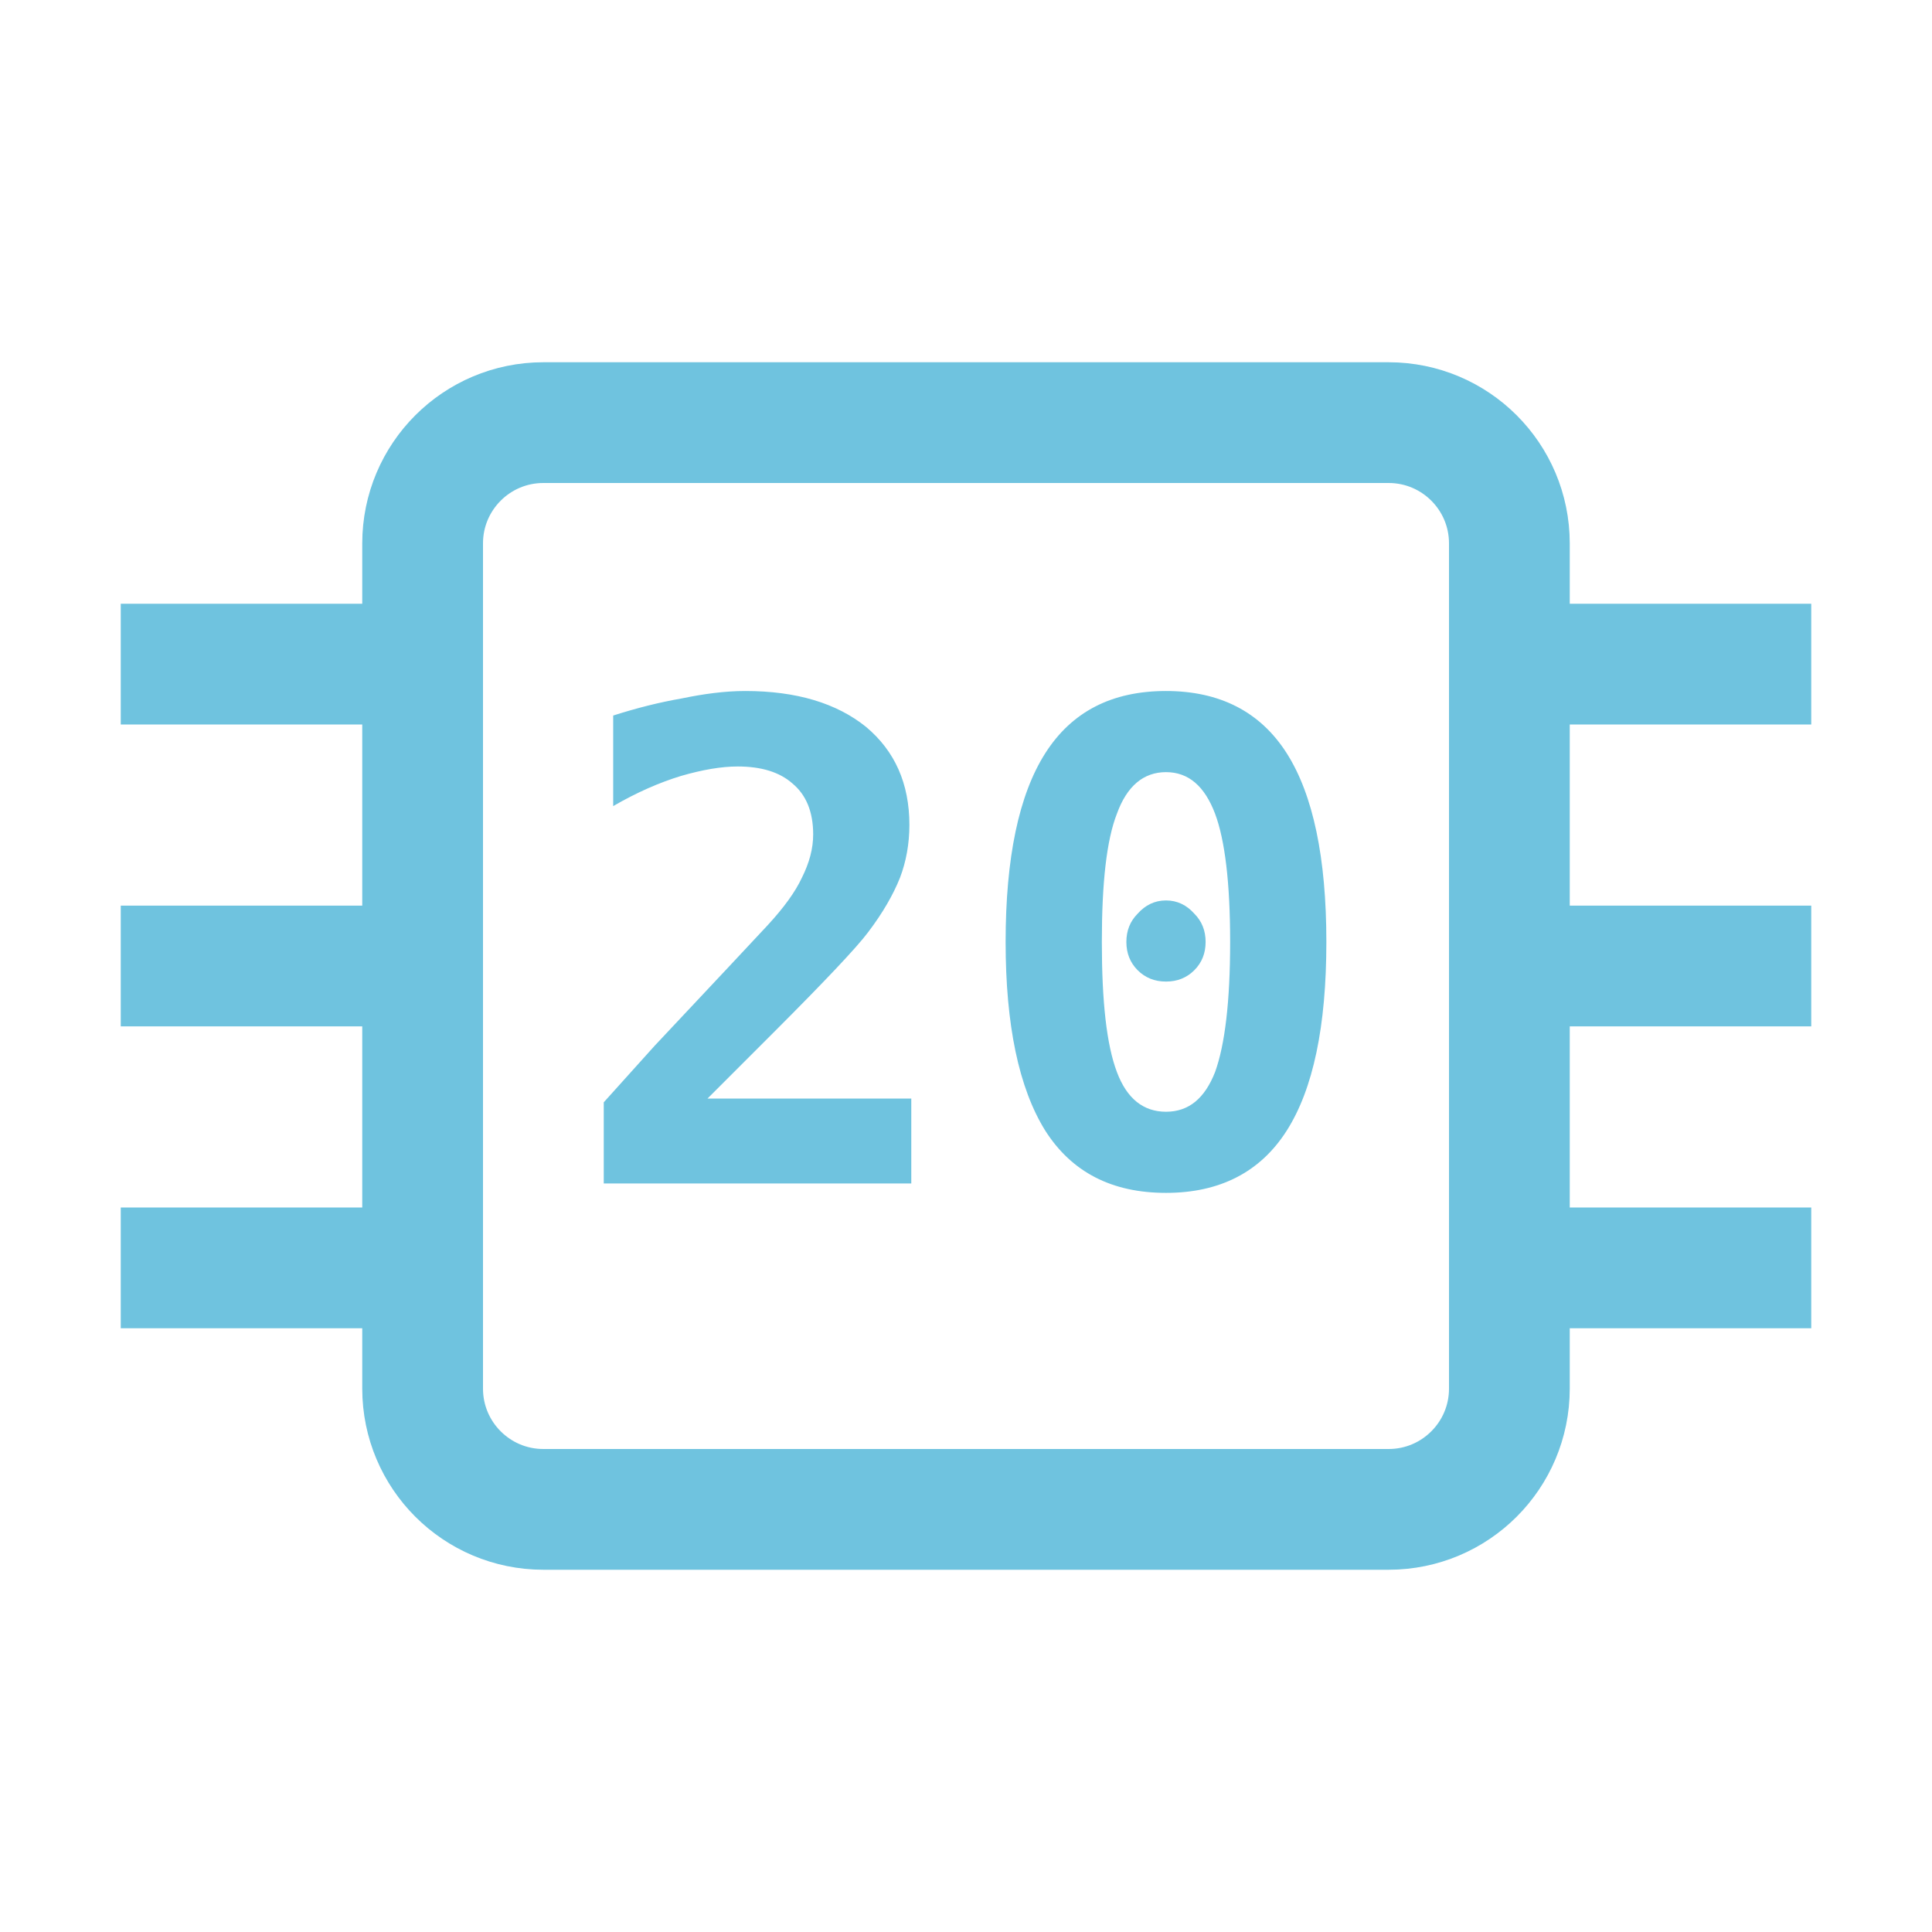
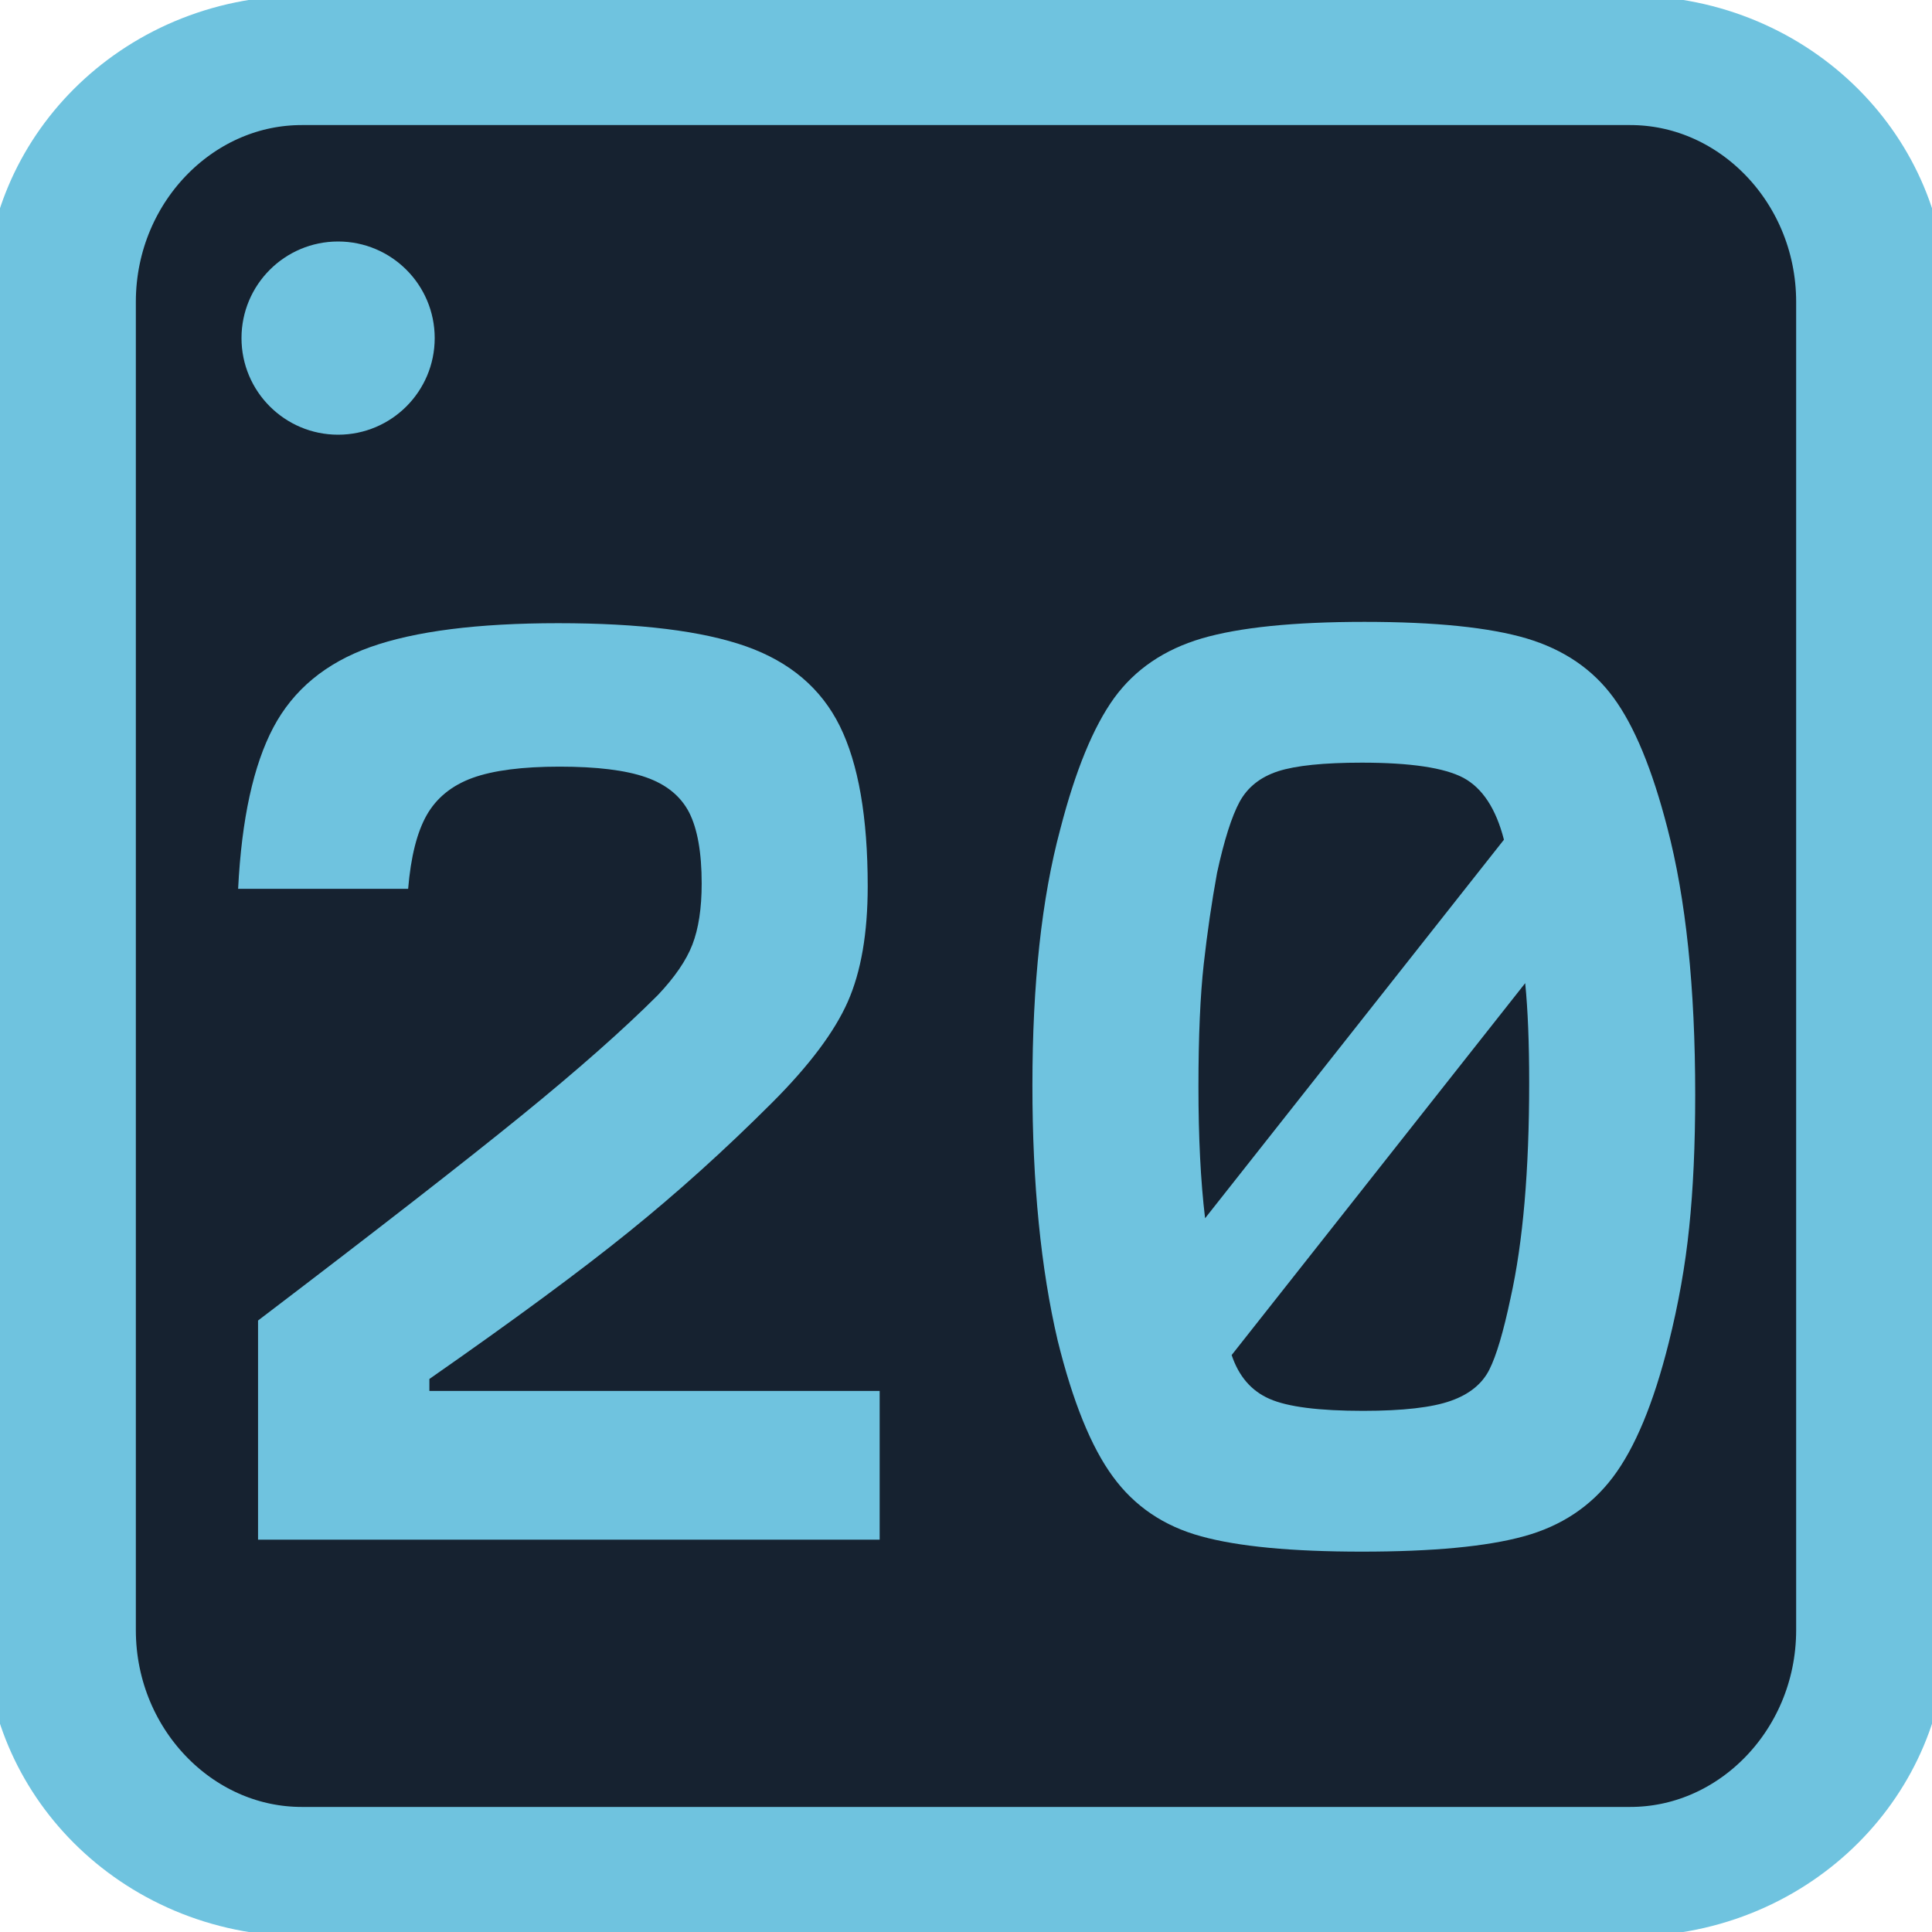
- <svg xmlns="http://www.w3.org/2000/svg" viewBox="0 0 16 16">
-   <rect x="3.5" y="3.5" width="9" height="9" rx="1" fill="none" stroke="#6FC3DF" stroke-width="1" />
-   <line x1="1" y1="5.5" x2="3.5" y2="5.5" stroke="#6FC3DF" stroke-width="1" />
-   <line x1="1" y1="8" x2="3.5" y2="8" stroke="#6FC3DF" stroke-width="1" />
-   <line x1="1" y1="10.5" x2="3.5" y2="10.5" stroke="#6FC3DF" stroke-width="1" />
-   <line x1="12.5" y1="5.5" x2="15" y2="5.5" stroke="#6FC3DF" stroke-width="1" />
-   <line x1="12.5" y1="8" x2="15" y2="8" stroke="#6FC3DF" stroke-width="1" />
-   <line x1="12.5" y1="10.5" x2="15" y2="10.5" stroke="#6FC3DF" stroke-width="1" />
-   <text x="8" y="9.8" font-size="5.5" font-family="monospace" fill="#6FC3DF" text-anchor="middle" font-weight="bold">20</text>
+ <svg xmlns="http://www.w3.org/2000/svg" width="100%" height="100%" viewBox="0 0 16 16" version="1.1" xml:space="preserve" style="fill-rule:evenodd;clip-rule:evenodd;">
+   <g transform="matrix(1.25,0,0,1.07143,-2,-0.571429)">
+     <path d="M14,2.867C14,1.836 13.283,1 12.4,1L3.6,1C2.717,1 2,1.836 2,2.867L2,13.133C2,14.164 2.717,15 3.6,15L12.4,15C13.283,15 14,14.164 14,13.133L14,2.867Z" style="fill:rgb(22,34,48);stroke:rgb(111,195,223);stroke-width:1px;" />
+   </g>
+   <g transform="matrix(1,0,0,1,-1.2,-0.2)">
+     <circle cx="4" cy="3" r="0.8" style="fill:rgb(111,195,223);" />
+   </g>
+   <g transform="matrix(1,0,0,1,1.4,12.751)">
+     <g>
+       <path d="M0.737,-1.815C1.72,-2.563 2.446,-3.128 2.915,-3.509C3.384,-3.89 3.762,-4.224 4.048,-4.51C4.187,-4.657 4.283,-4.796 4.334,-4.928C4.385,-5.06 4.411,-5.229 4.411,-5.434C4.411,-5.691 4.376,-5.887 4.307,-6.023C4.237,-6.158 4.118,-6.255 3.949,-6.314C3.78,-6.373 3.542,-6.402 3.234,-6.402C2.926,-6.402 2.686,-6.371 2.514,-6.309C2.341,-6.246 2.215,-6.143 2.134,-6.001C2.053,-5.858 2.002,-5.654 1.98,-5.39L0.572,-5.39C0.601,-5.969 0.699,-6.415 0.864,-6.727C1.029,-7.038 1.296,-7.26 1.666,-7.392C2.037,-7.524 2.556,-7.59 3.223,-7.59C3.898,-7.59 4.417,-7.526 4.779,-7.398C5.143,-7.269 5.401,-7.049 5.555,-6.738C5.709,-6.426 5.786,-5.984 5.786,-5.412C5.786,-5.023 5.731,-4.704 5.621,-4.455C5.511,-4.206 5.302,-3.927 4.994,-3.619C4.605,-3.23 4.211,-2.875 3.811,-2.552C3.412,-2.229 2.86,-1.822 2.156,-1.331L2.156,-1.232L5.885,-1.232L5.885,0L0.737,0L0.737,-1.815Z" style="fill:rgb(111,195,223);fill-rule:nonzero;" />
+       <path d="M9.878,0.099C9.299,0.099 8.855,0.057 8.547,-0.028C8.239,-0.112 7.995,-0.277 7.816,-0.523C7.636,-0.768 7.484,-1.144 7.359,-1.65C7.22,-2.244 7.15,-2.948 7.15,-3.762C7.15,-4.605 7.227,-5.313 7.381,-5.885C7.506,-6.369 7.654,-6.73 7.826,-6.969C7.999,-7.207 8.241,-7.372 8.553,-7.464C8.864,-7.555 9.313,-7.601 9.9,-7.601C10.487,-7.601 10.934,-7.555 11.242,-7.464C11.55,-7.372 11.79,-7.209 11.962,-6.974C12.135,-6.739 12.283,-6.38 12.408,-5.896C12.562,-5.309 12.639,-4.572 12.639,-3.685C12.639,-3.267 12.622,-2.9 12.589,-2.585C12.557,-2.27 12.5,-1.951 12.419,-1.628C12.294,-1.129 12.14,-0.759 11.957,-0.517C11.774,-0.275 11.528,-0.112 11.22,-0.028C10.912,0.057 10.465,0.099 9.878,0.099ZM8.525,-3.751C8.525,-3.333 8.543,-2.97 8.58,-2.662L11.055,-5.797C10.989,-6.054 10.877,-6.224 10.72,-6.309C10.562,-6.393 10.281,-6.435 9.878,-6.435C9.563,-6.435 9.332,-6.411 9.185,-6.364C9.038,-6.316 8.932,-6.232 8.866,-6.111C8.8,-5.989 8.738,-5.793 8.679,-5.522C8.635,-5.28 8.598,-5.029 8.569,-4.768C8.54,-4.508 8.525,-4.169 8.525,-3.751ZM8.8,-1.529C8.859,-1.353 8.963,-1.232 9.114,-1.166C9.264,-1.1 9.522,-1.067 9.889,-1.067C10.219,-1.067 10.461,-1.095 10.615,-1.15C10.769,-1.204 10.875,-1.291 10.934,-1.408C10.993,-1.525 11.051,-1.723 11.11,-2.002C11.213,-2.464 11.264,-3.058 11.264,-3.784C11.264,-4.114 11.253,-4.389 11.231,-4.609L8.8,-1.529Z" style="fill:rgb(111,195,223);fill-rule:nonzero;" />
+     </g>
+   </g>
</svg>
